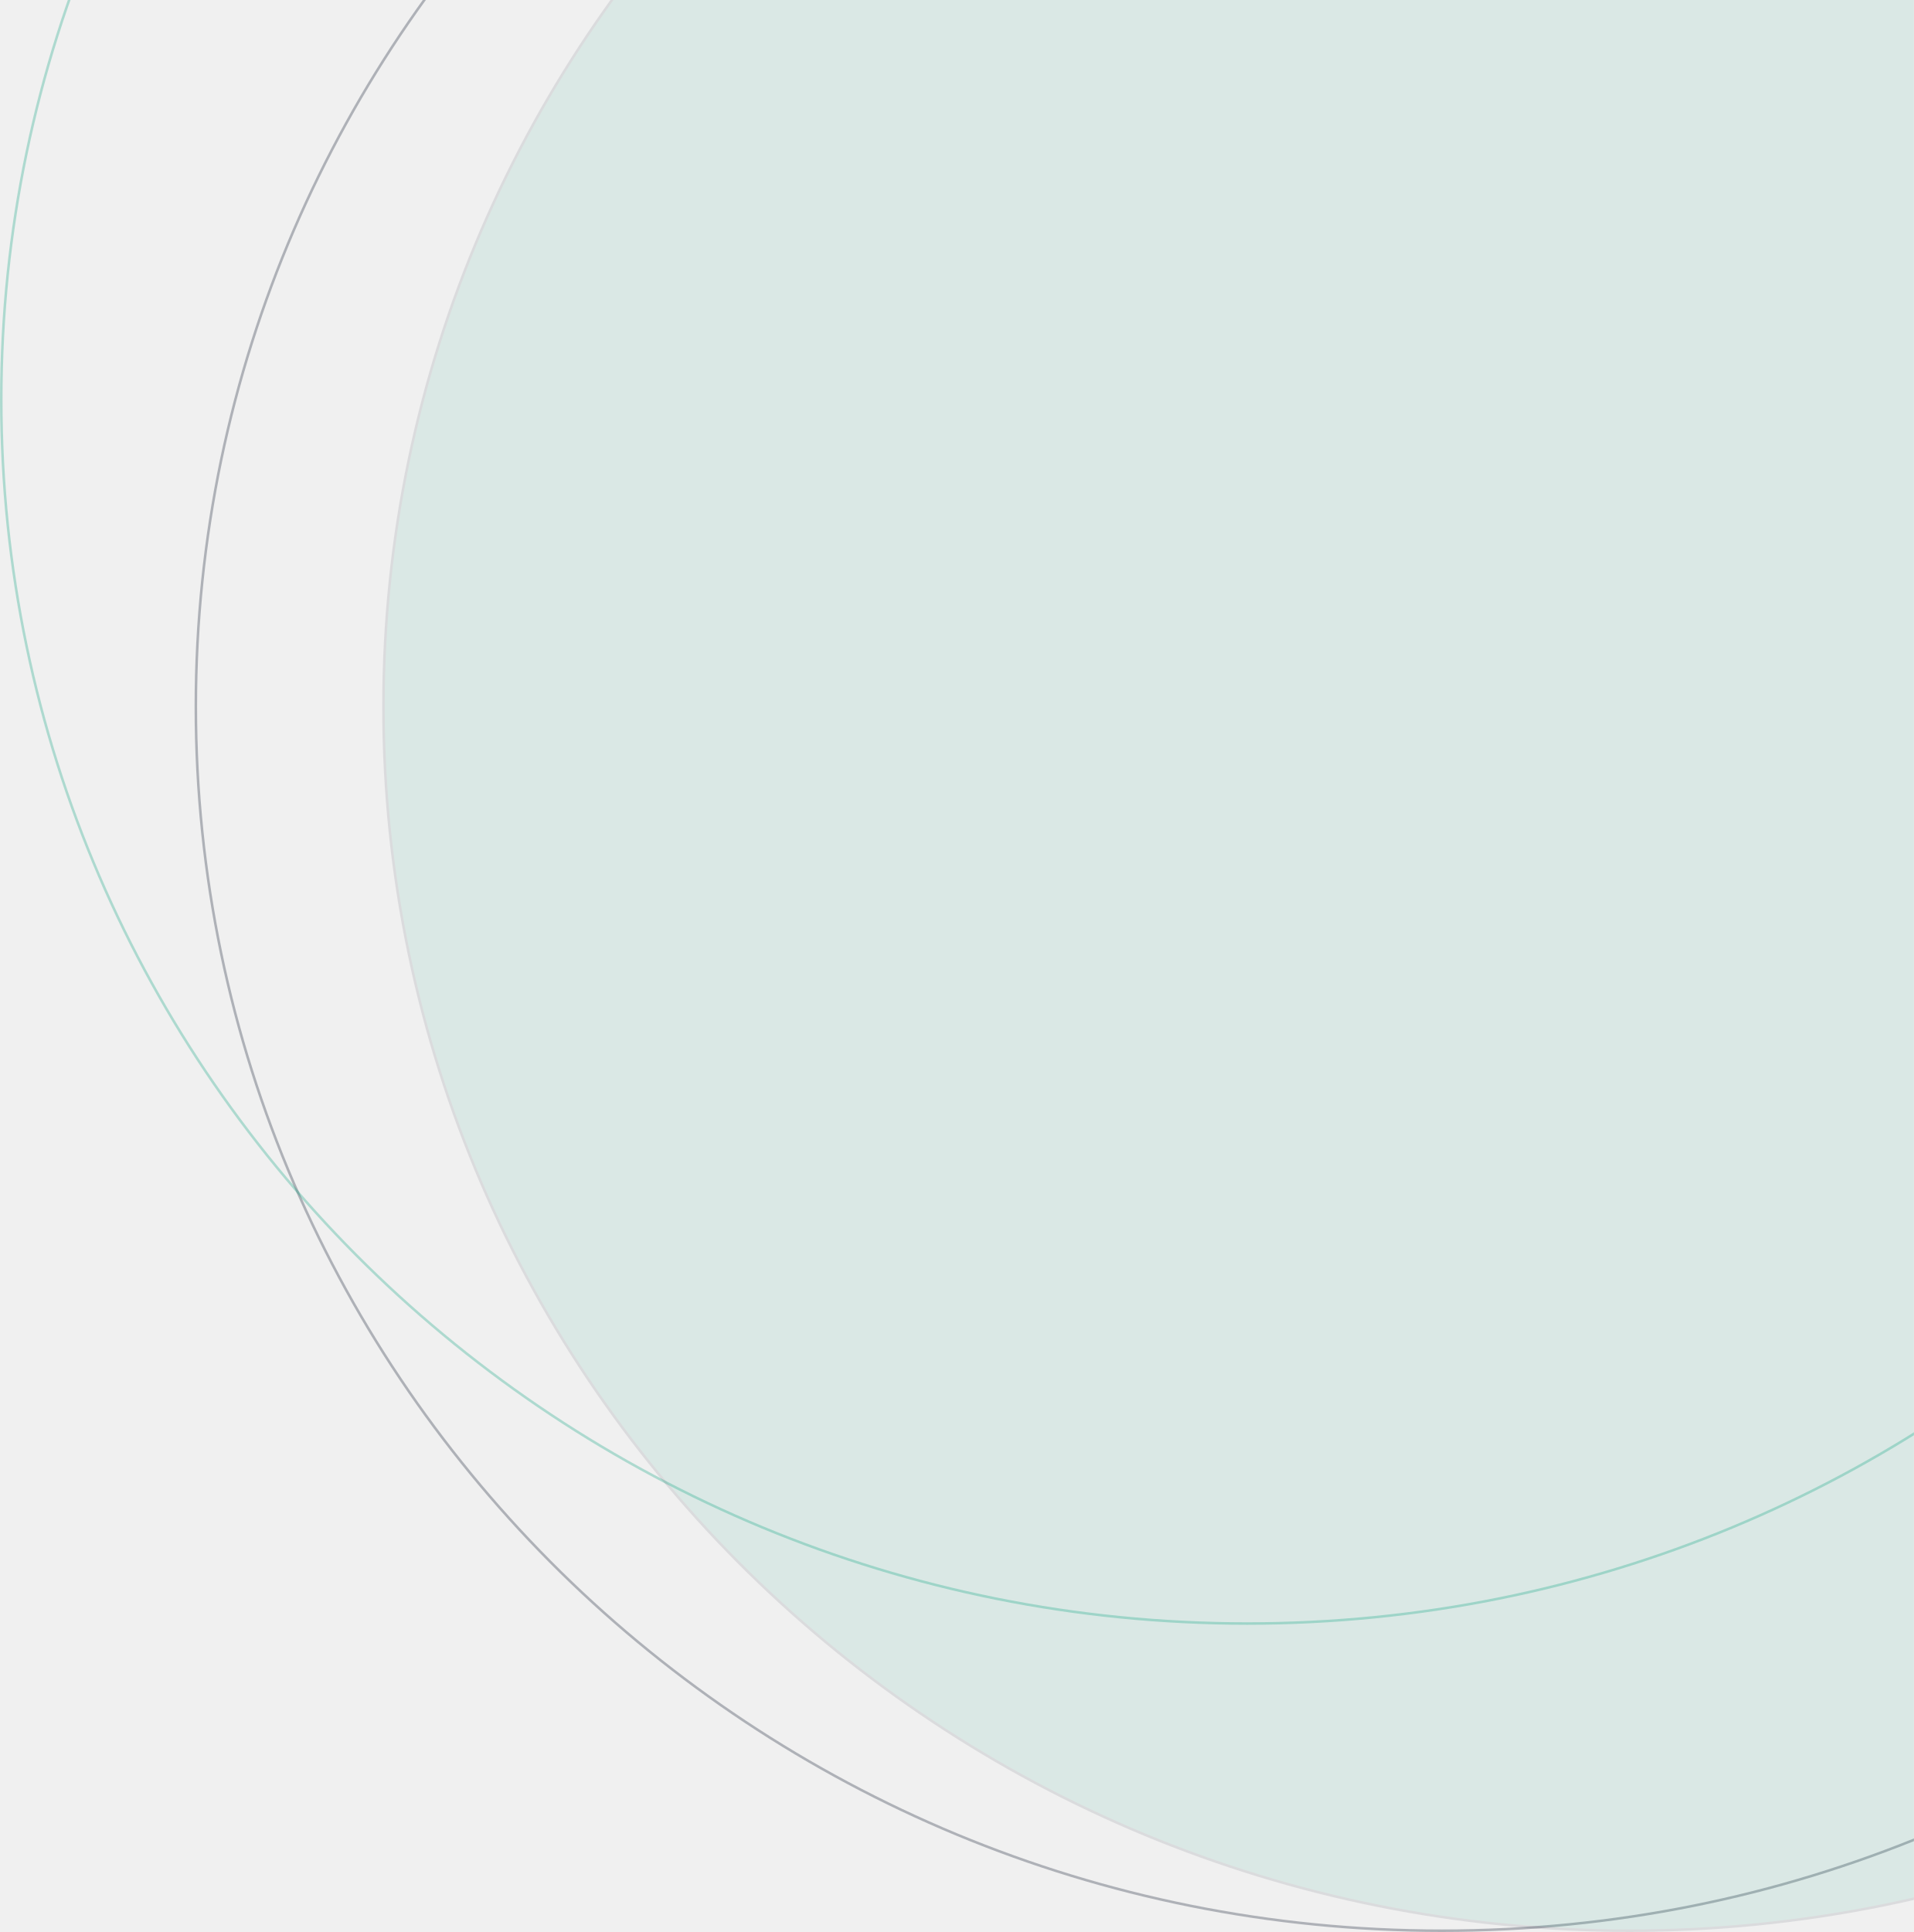
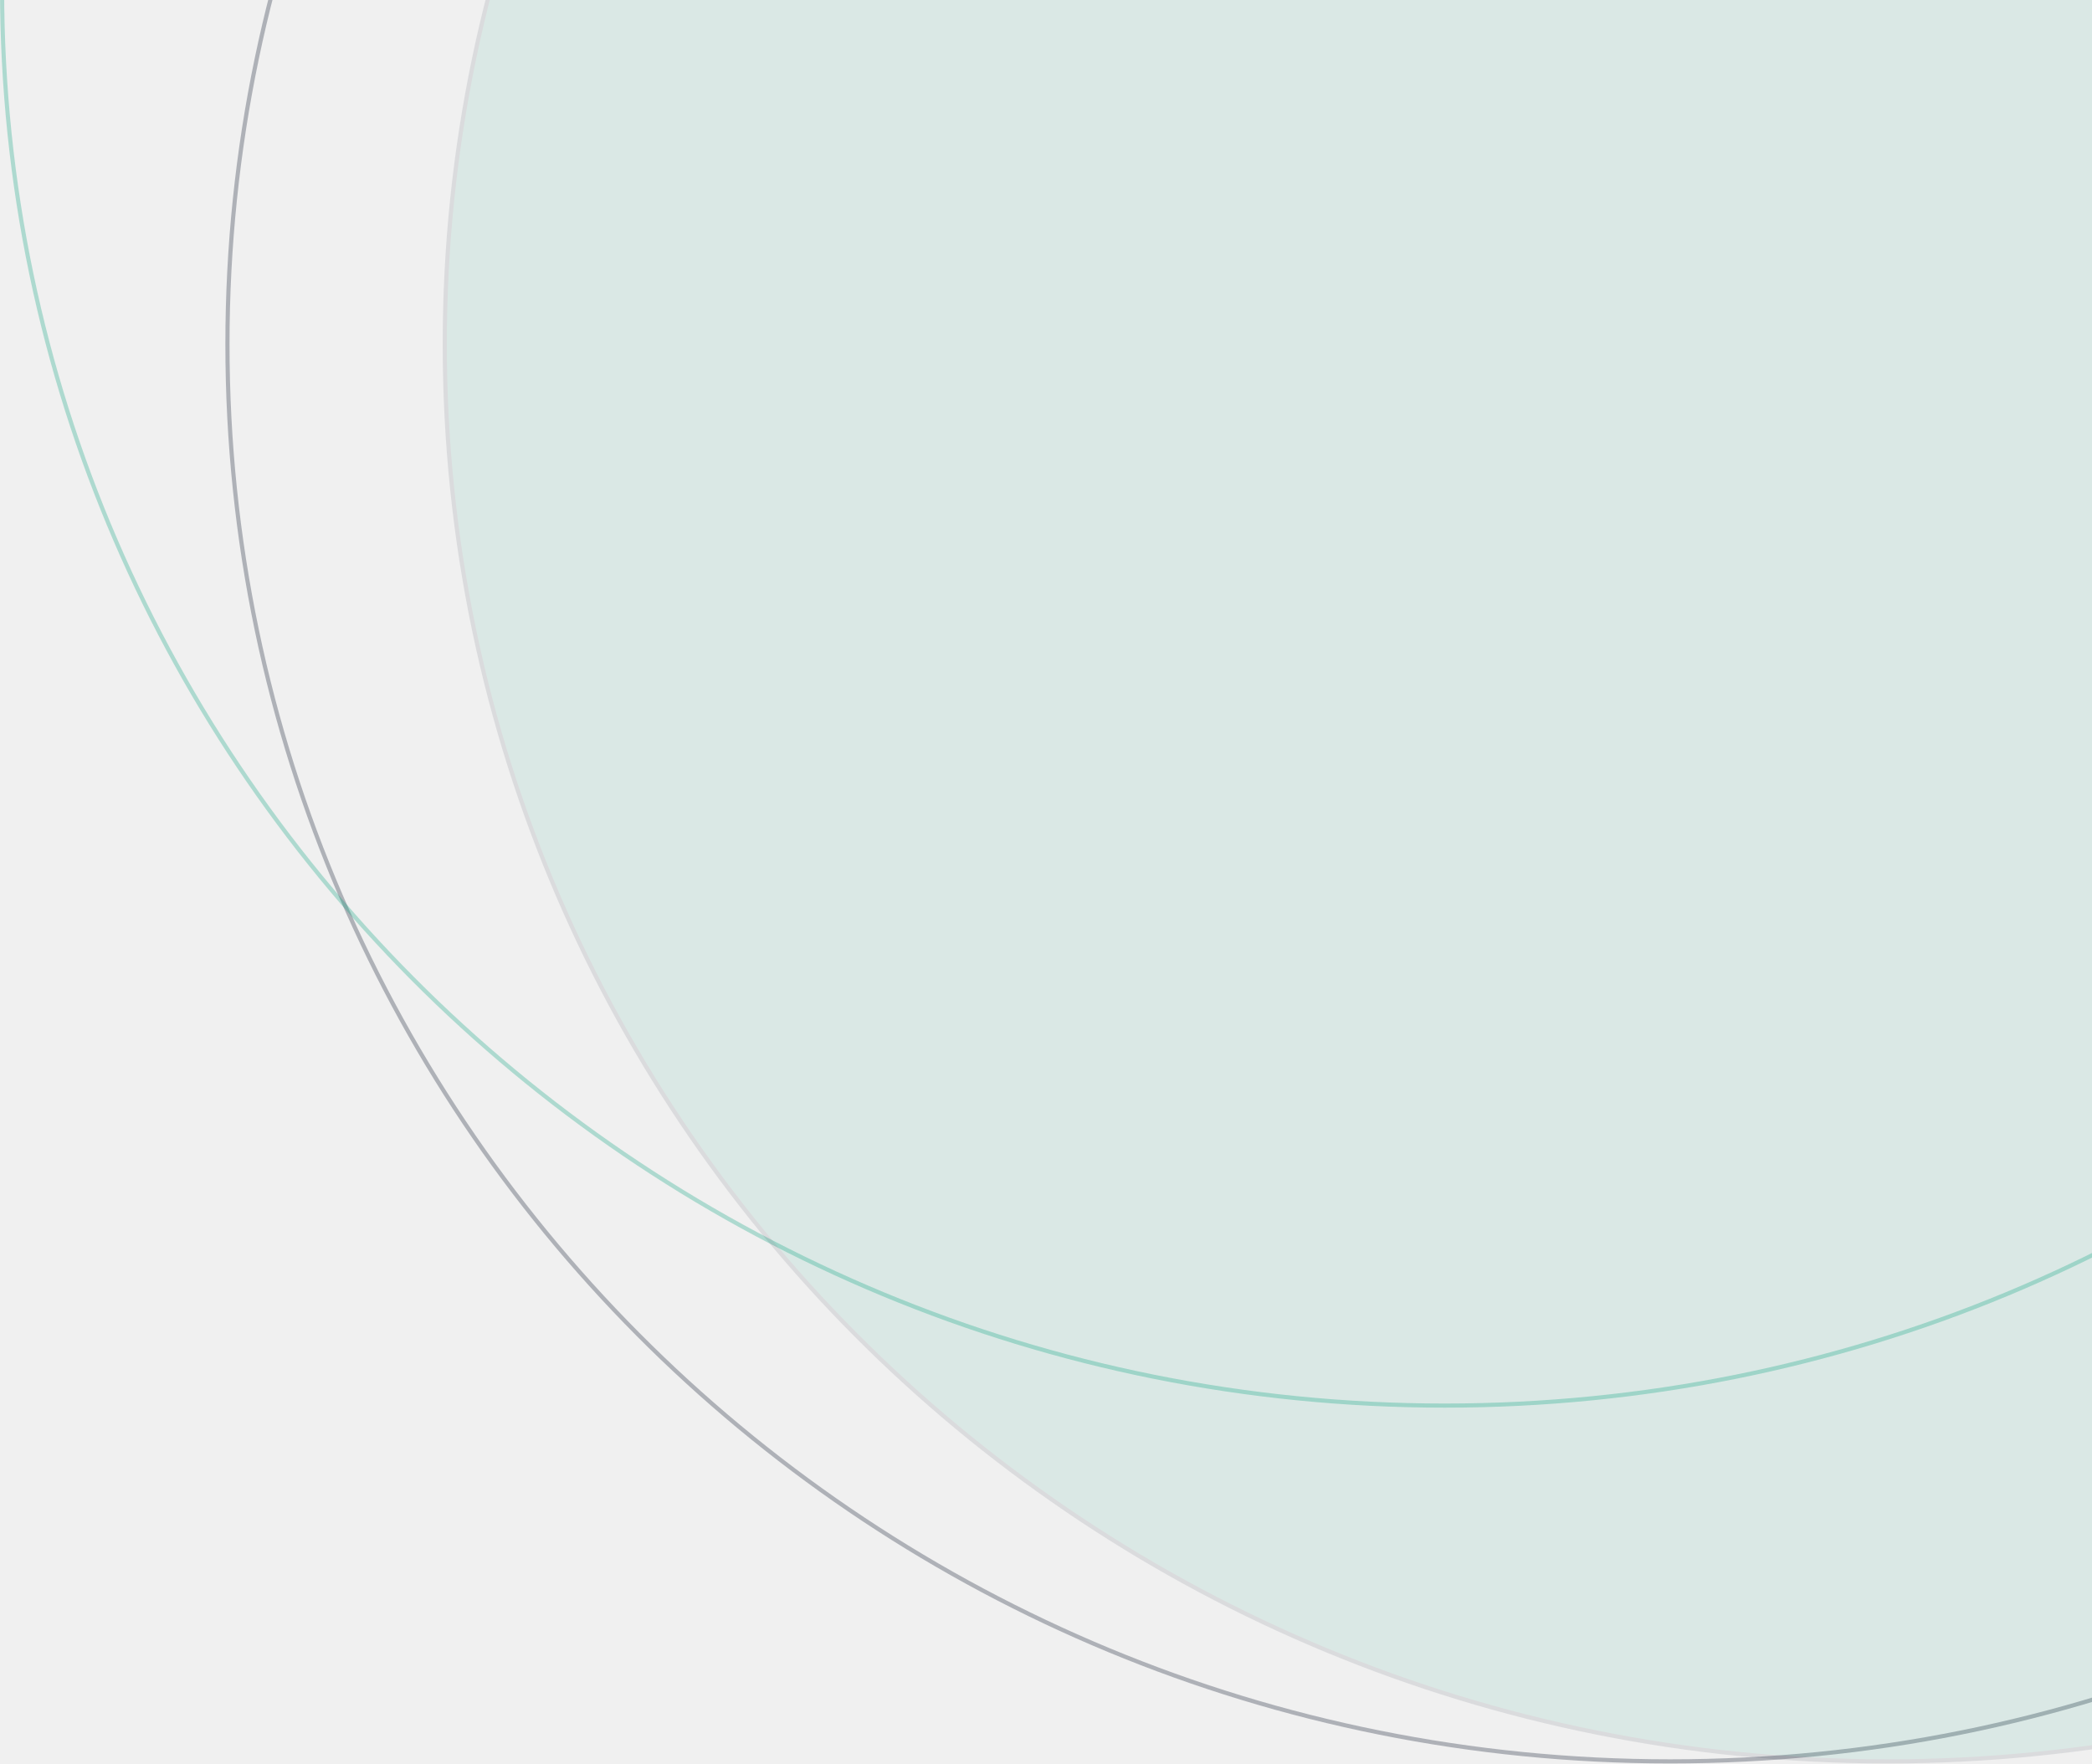
- <svg xmlns="http://www.w3.org/2000/svg" width="751" height="758" viewBox="0 0 751 758" fill="none">
-   <g clip-path="url(#clip0_70_5270)">
-     <path opacity="0.3" d="M1054.67 277.26C1054.67 542.481 835.781 757.5 565.754 757.5C295.728 757.5 76.843 542.481 76.843 277.26C76.843 12.039 295.728 -202.98 565.754 -202.98C835.781 -202.98 1054.67 12.039 1054.67 277.26Z" stroke="#151E34" />
-     <path opacity="0.3" d="M978.323 156.74C978.323 421.961 759.438 636.98 489.412 636.98C219.385 636.98 0.5 421.961 0.5 156.74C0.5 -108.481 219.385 -323.5 489.412 -323.5C759.438 -323.5 978.323 -108.481 978.323 156.74Z" stroke="#12A682" />
-     <path opacity="0.1" d="M1128.28 277.26C1128.28 542.481 909.397 757.5 639.371 757.5C369.344 757.5 150.459 542.481 150.459 277.26C150.459 12.039 369.344 -202.98 639.371 -202.98C909.397 -202.98 1128.28 12.039 1128.28 277.26Z" fill="#12A682" stroke="#151E34" />
-   </g>
-   <defs>
-     <clipPath id="clip0_70_5270">
-       <rect width="751" height="758" fill="white" />
-     </clipPath>
-   </defs>
+ <svg xmlns="http://www.w3.org/2000/svg" width="503" height="424" viewBox="0 0 503 424" fill="none">
+   <path opacity="0.3" d="M748.453 82.772C748.453 270.943 593.157 423.5 401.571 423.5C209.984 423.5 54.688 270.943 54.688 82.772C54.688 -105.398 209.984 -257.955 401.571 -257.955C593.157 -257.955 748.453 -105.398 748.453 82.772Z" stroke="#151E34" />
+   <path opacity="0.3" d="M694.266 -2.772C694.266 185.398 538.969 337.955 347.383 337.955C155.796 337.955 0.5 185.398 0.5 -2.772C0.5 -190.943 155.796 -343.5 347.383 -343.5C538.969 -343.5 694.266 -190.943 694.266 -2.772Z" stroke="#12A682" />
+   <path opacity="0.1" d="M800.706 82.772C800.706 270.943 645.41 423.5 453.823 423.5C262.237 423.5 106.94 270.943 106.94 82.772C106.94 -105.398 262.237 -257.955 453.823 -257.955C645.41 -257.955 800.706 -105.398 800.706 82.772Z" fill="#12A682" stroke="#151E34" />
</svg>
